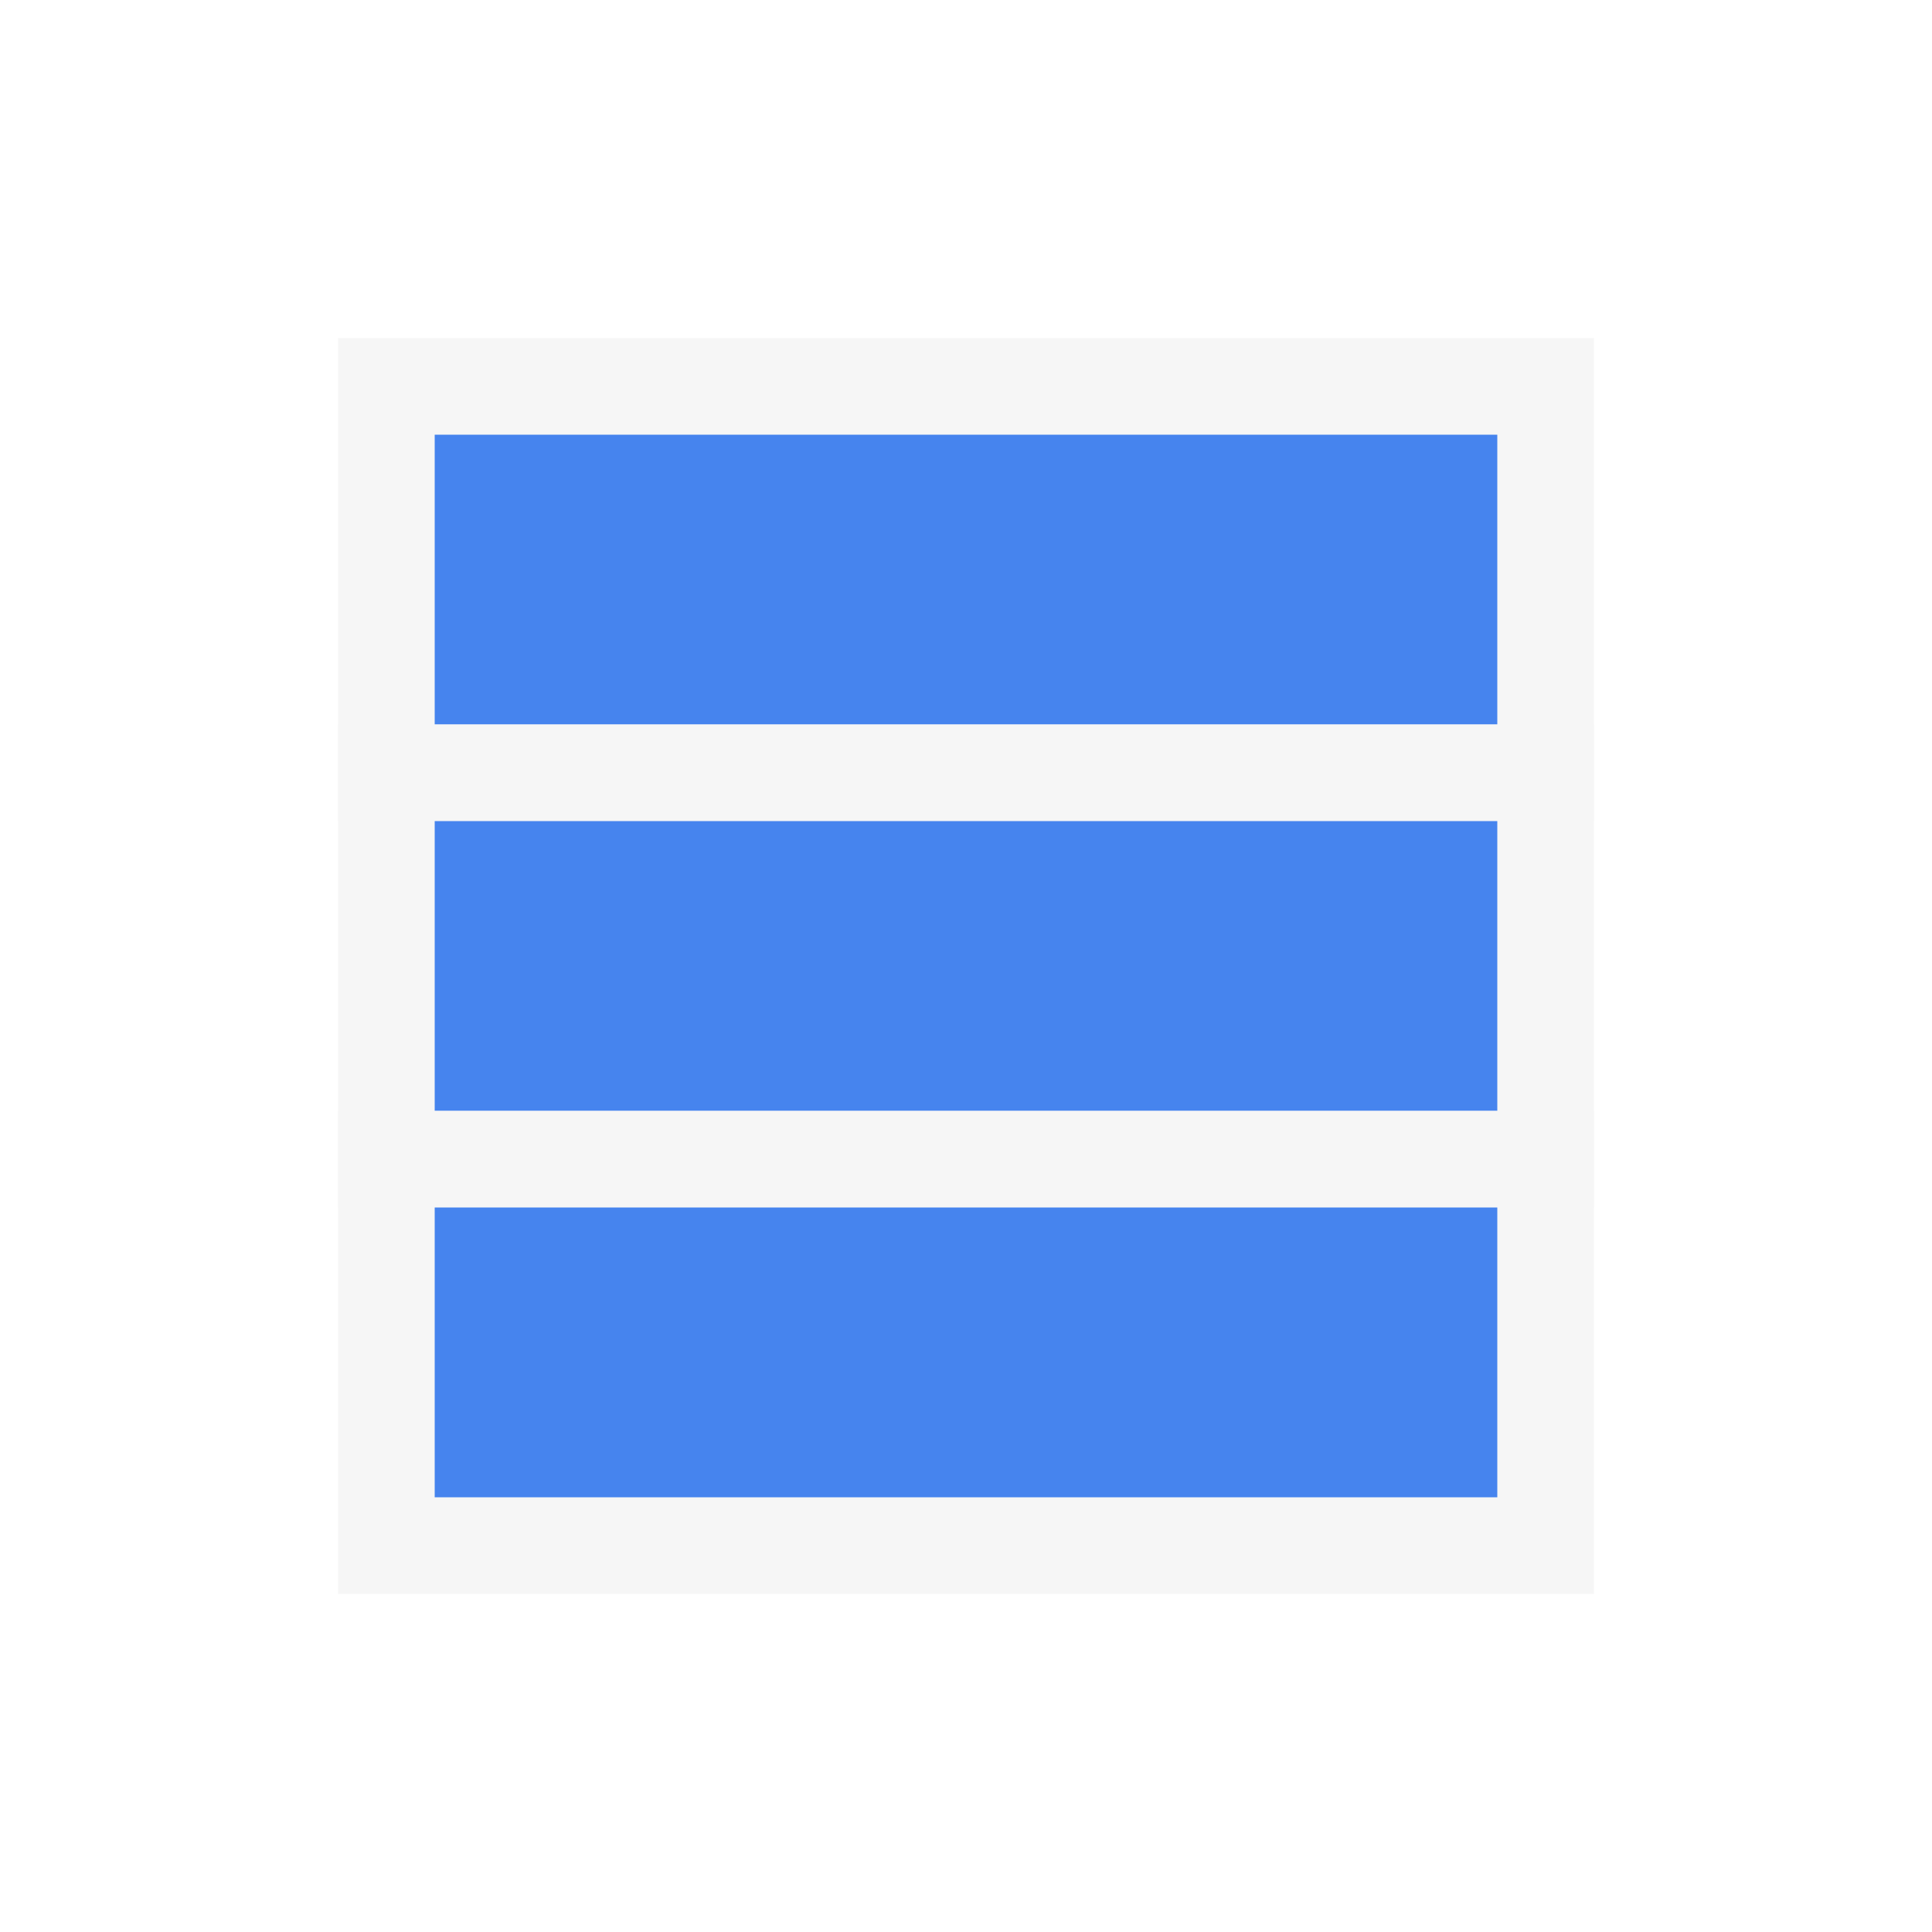
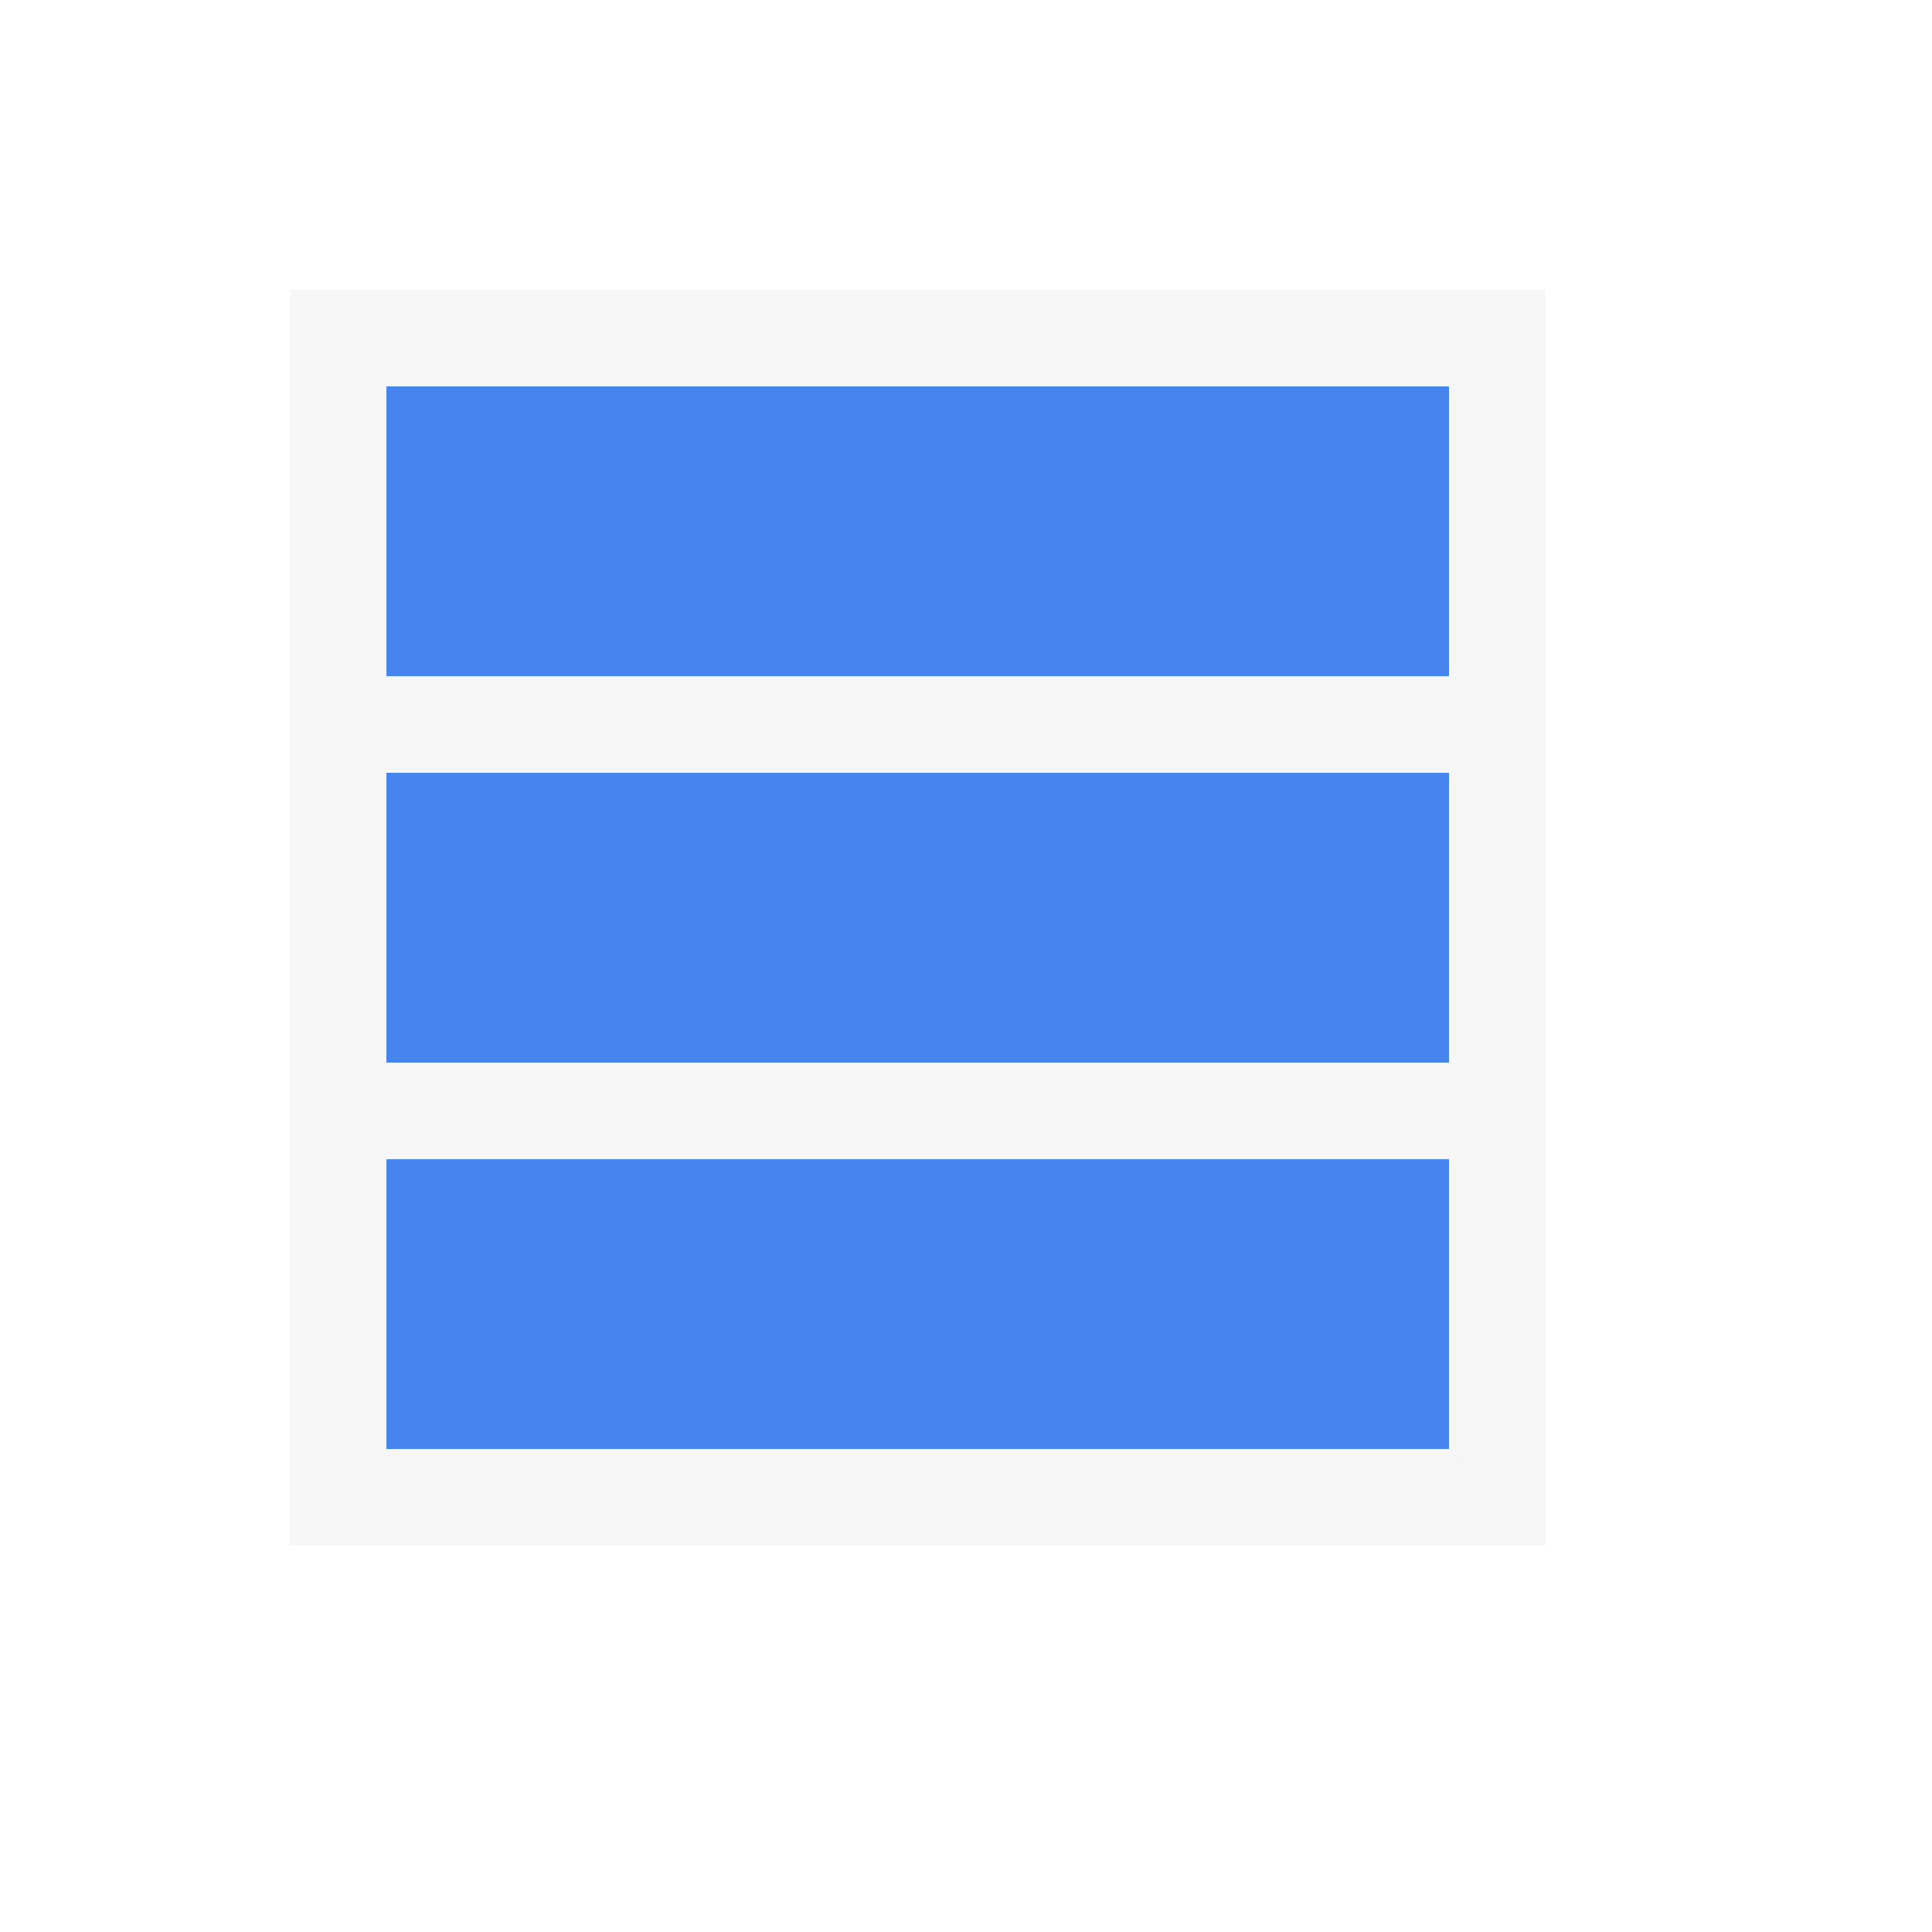
- <svg xmlns="http://www.w3.org/2000/svg" viewBox="0 0 20 20">
+ <svg xmlns="http://www.w3.org/2000/svg" viewBox="0.5 0.5 20 20">
  <rect x="4" y="4" width="12" height="4" fill="#4684ee" stroke="#f6f6f6" stroke-width="1" />
  <rect x="4" y="8" width="12" height="4" fill="#4684ee" stroke="#f6f6f6" stroke-width="1" />
  <rect x="4" y="12" width="12" height="4" fill="#4684ee" stroke="#f6f6f6" stroke-width="1" />
</svg>
